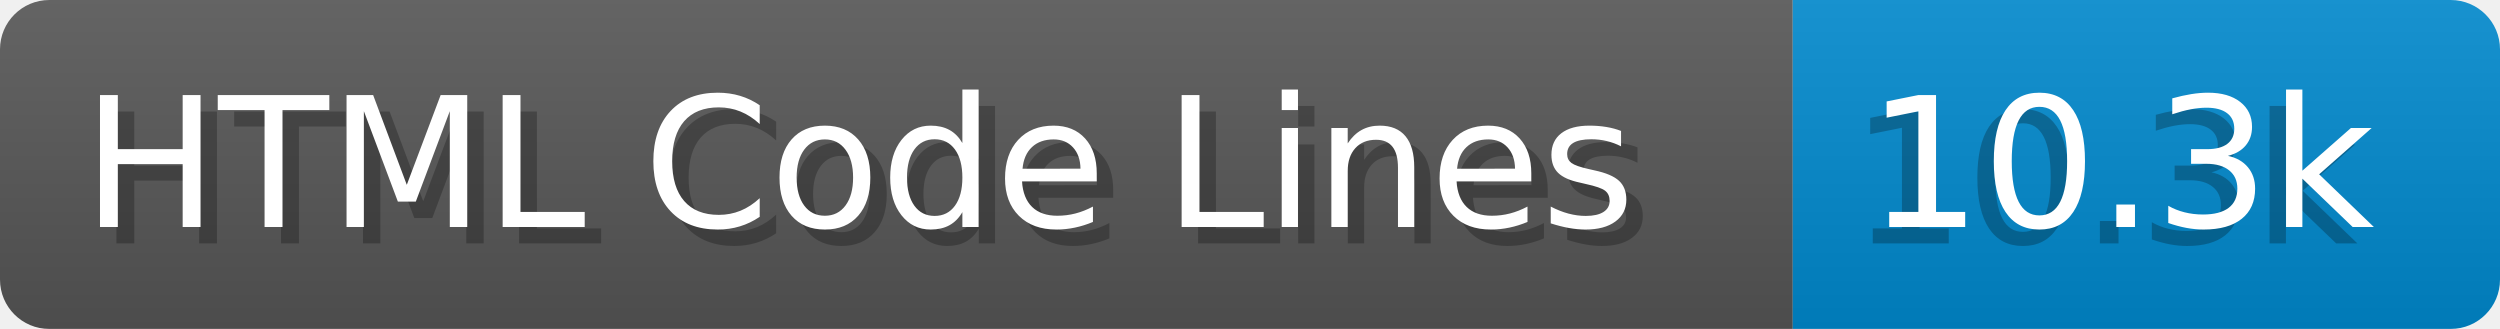
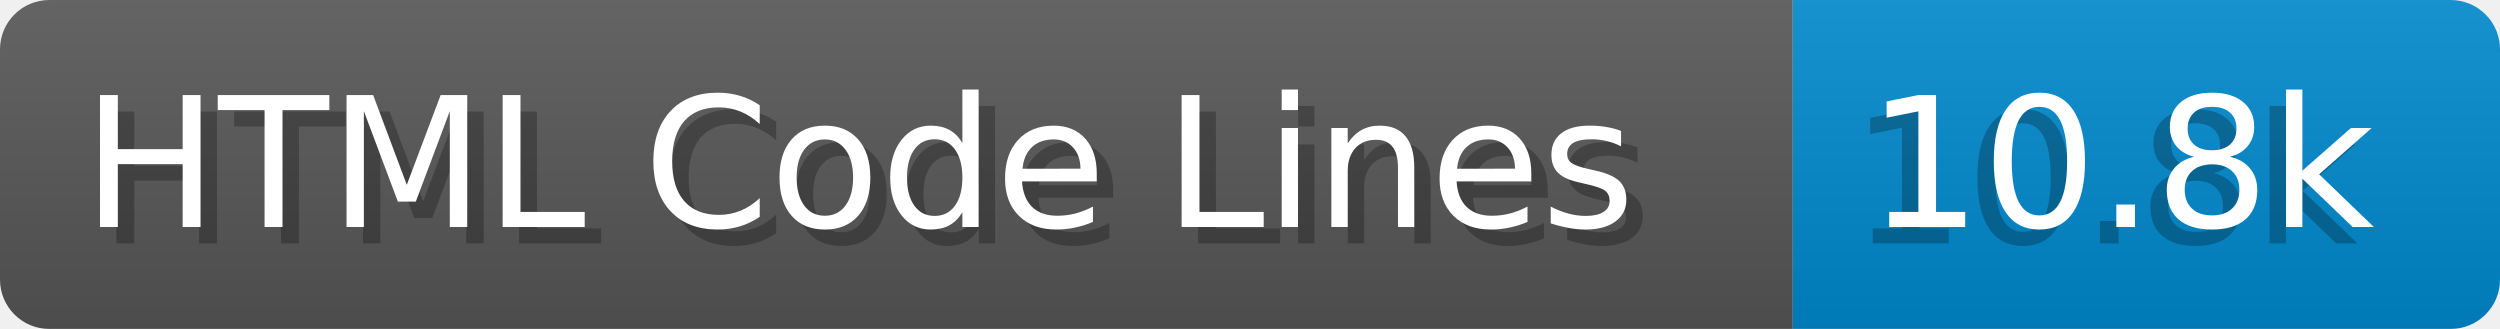
- <svg xmlns="http://www.w3.org/2000/svg" width="152.0" height="20" viewBox="0 0 1520.0 200" role="img" aria-label="HTML Code Lines: 10.3k">
+ <svg xmlns="http://www.w3.org/2000/svg" width="152.0" height="20" viewBox="0 0 1520.0 200" role="img" aria-label="HTML Code Lines: 10.8k">
  <linearGradient id="a" x2="0" y2="100%">
    <stop offset="0" stop-opacity=".1" stop-color="#EEE" />
    <stop offset="1" stop-opacity=".1" />
  </linearGradient>
  <mask id="m">
    <rect width="1520.0" height="200" rx="30" fill="#FFF" />
  </mask>
  <g mask="url(#m)">
    <rect width="1090.0" height="200" fill="#555" />
    <rect width="430.0" height="200" fill="#08C" x="1090.0" />
    <rect width="1520.0" height="200" fill="url(#a)" />
  </g>
  <g aria-hidden="true" fill="#fff" text-anchor="start" font-family="Verdana,DejaVu Sans,sans-serif" font-size="110">
    <text x="60" y="148" textLength="990.0" fill="#000" opacity="0.25">HTML Code Lines</text>
    <text x="50" y="138" textLength="990.0">HTML Code Lines</text>
-     <text x="1125.0" y="148" textLength="330.0" fill="#000" opacity="0.25">10.3k</text>
-     <text x="1135.0" y="138" textLength="330.0">10.3k</text>
+     <text x="1125.0" y="148" textLength="330.0" fill="#000" opacity="0.25">10.8k</text>
+     <text x="1135.0" y="138" textLength="330.0">10.8k</text>
  </g>
</svg>
